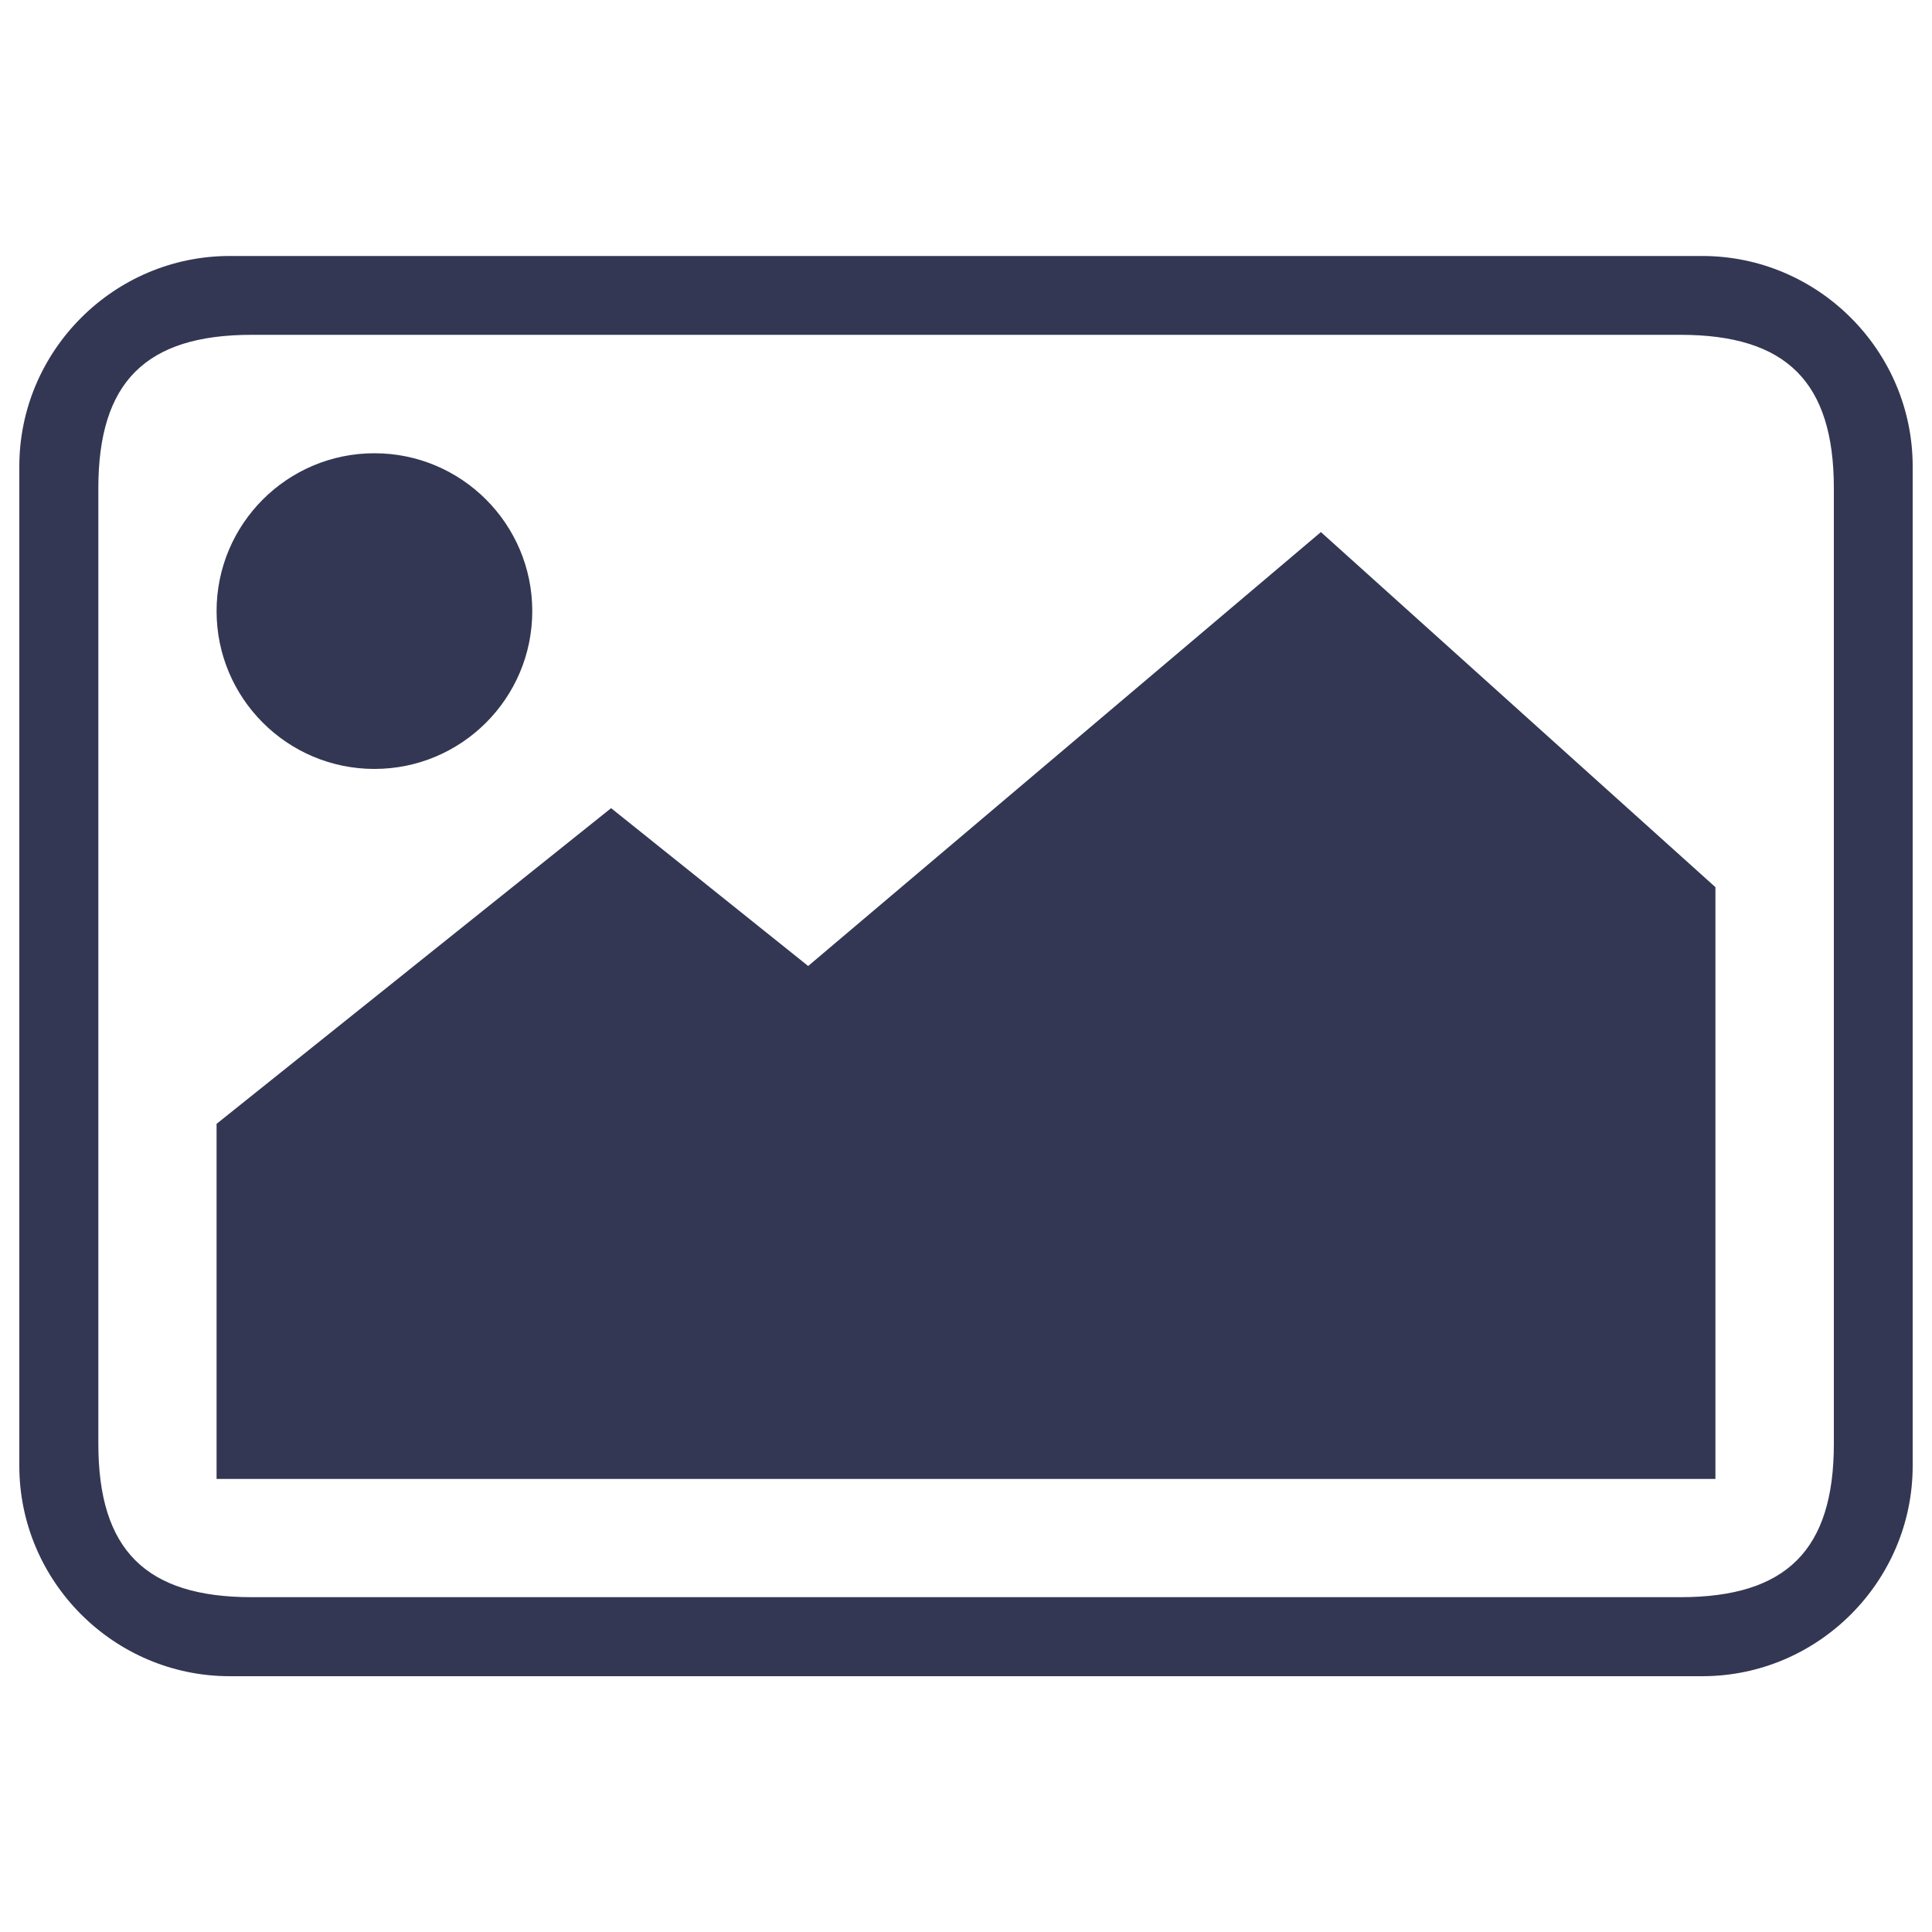
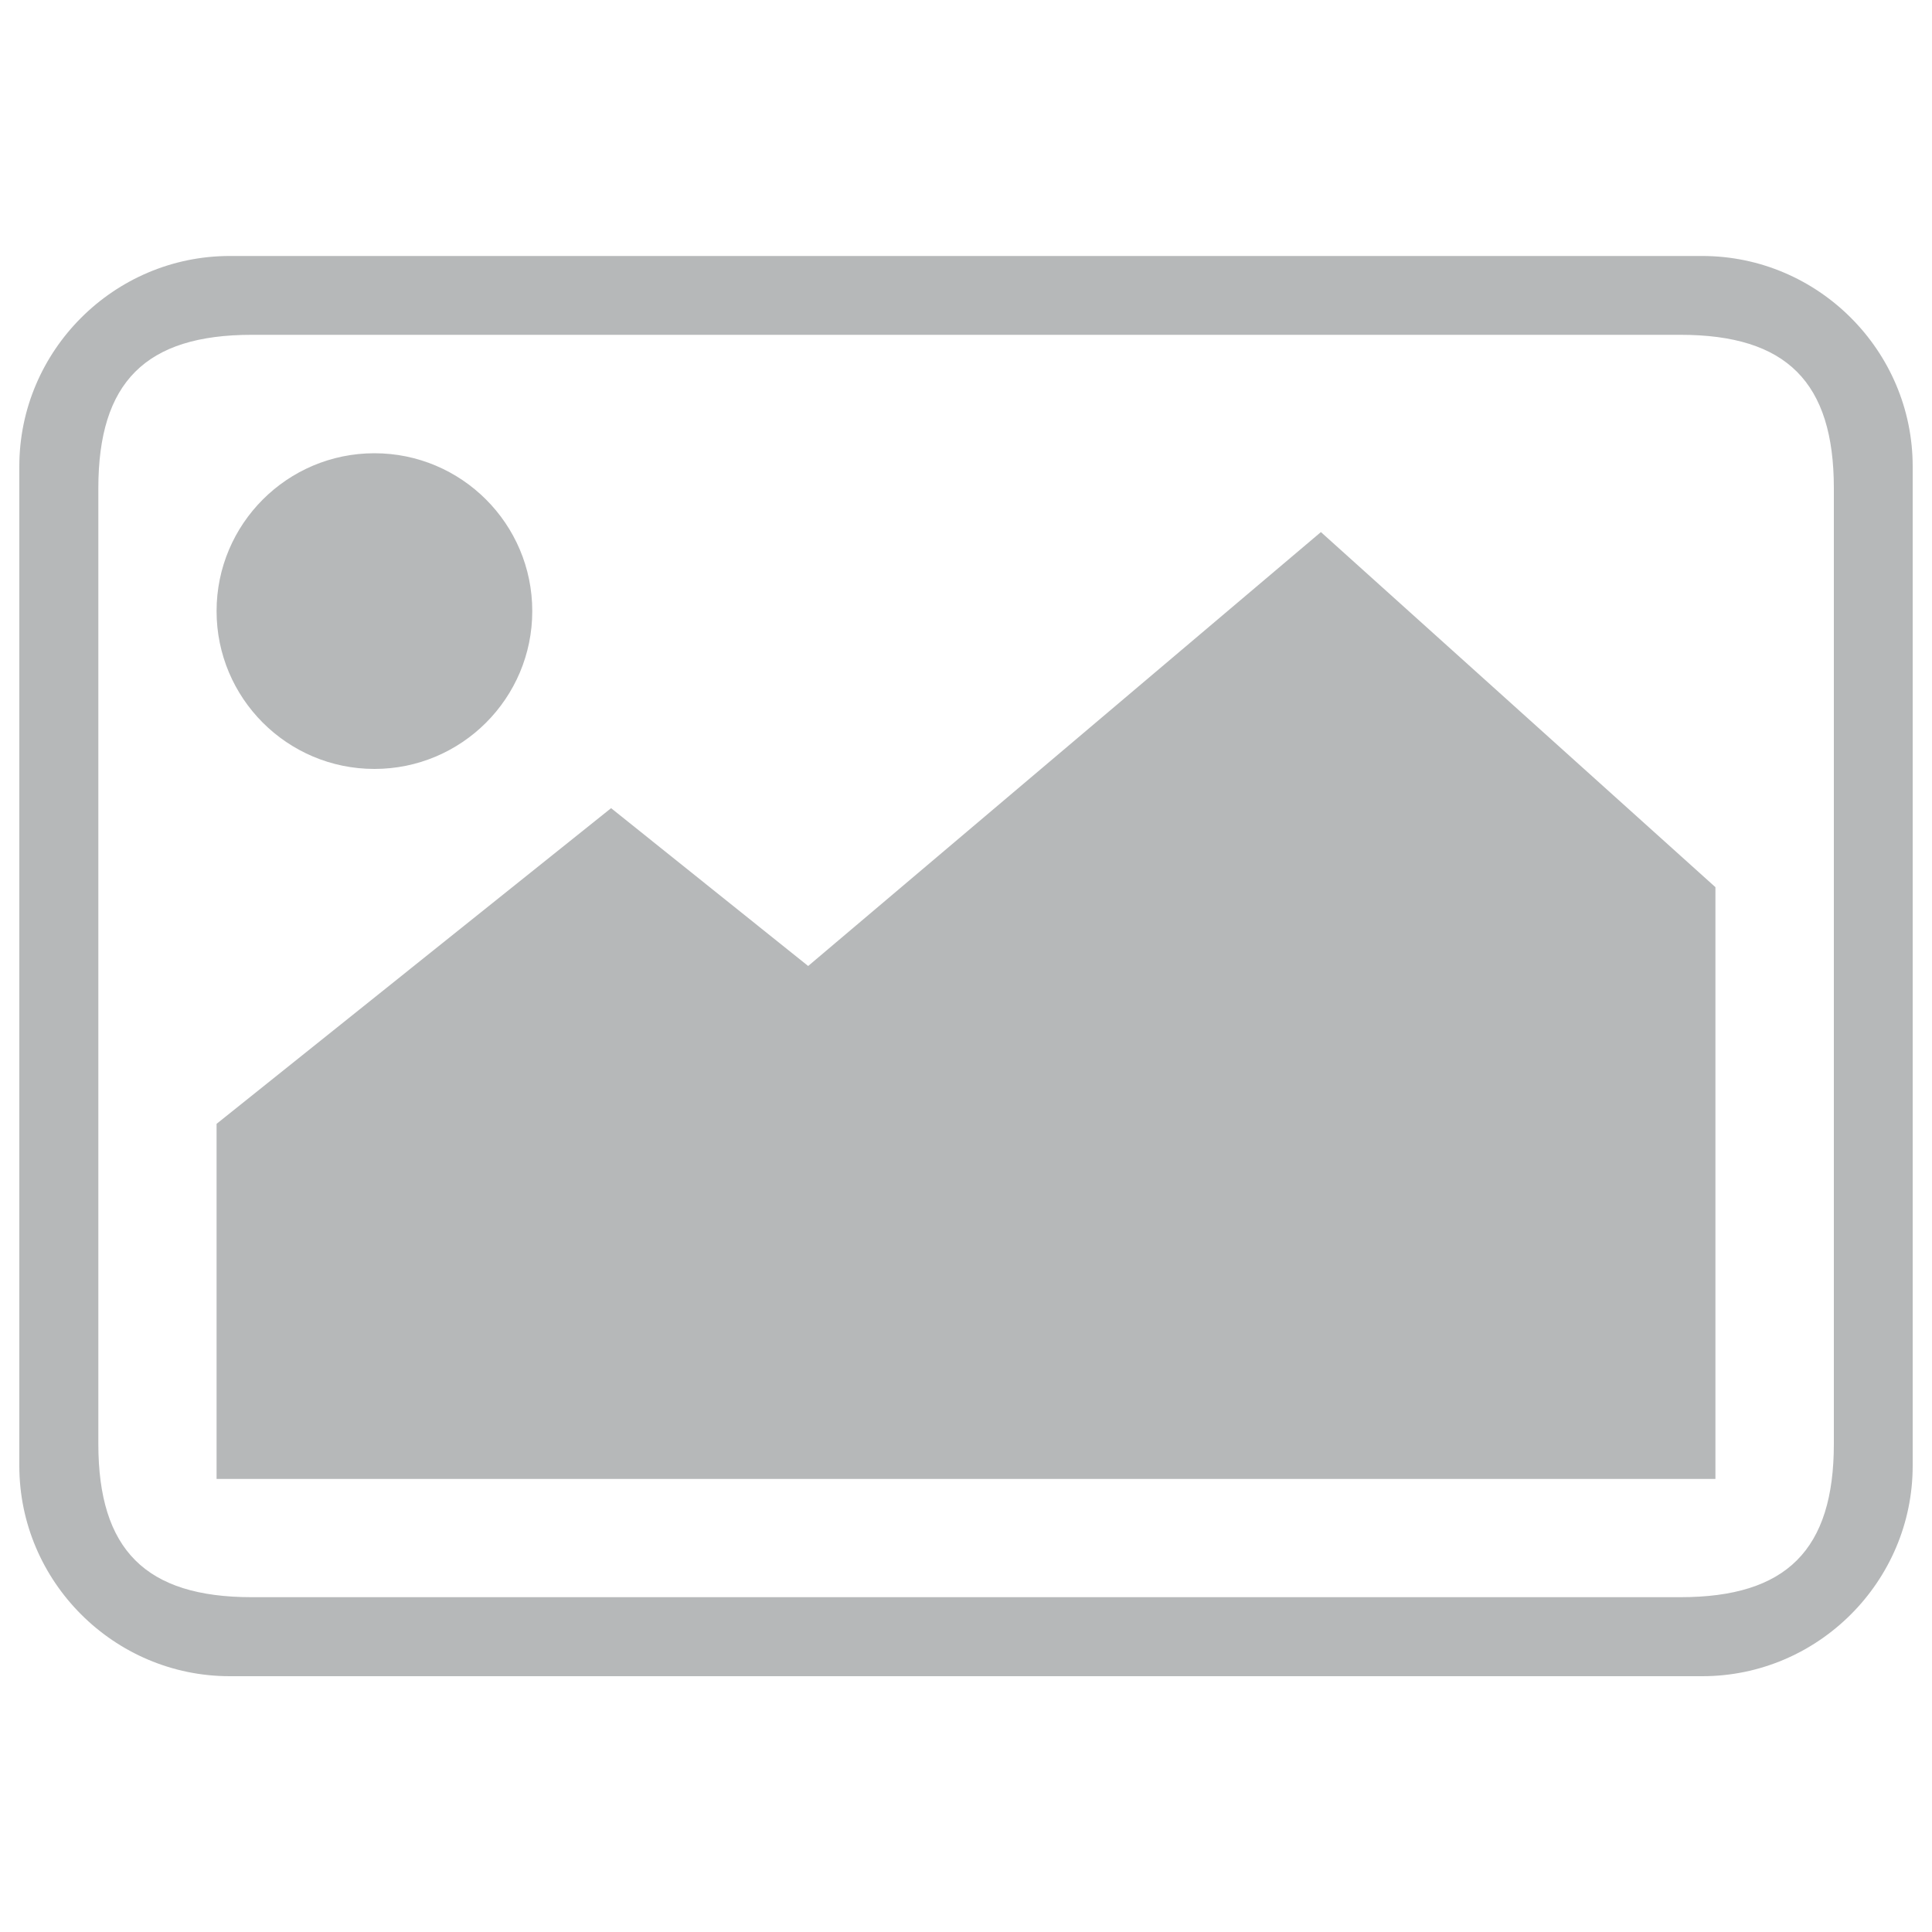
<svg xmlns="http://www.w3.org/2000/svg" version="1.1" x="0px" y="0px" viewBox="0 0 1000 1000" enable-background="new 0 0 1000 1000" xml:space="preserve">
  <g>
-     <path fill="#333753" d="M881.1,132.5H118.9C59,132.5,10,181.5,10,241.4v517.3c0,59.9,49,108.9,108.9,108.9h762.2c59.9,0,108.9-49,108.9-108.9V241.4C990,181.5,941,132.5,881.1,132.5z M949.2,747.3c0,54.9-24.5,79.4-79.4,79.4H130.3c-54.9,0-79.4-24.5-79.4-79.4V252.7c0-54.9,24.5-79.4,79.4-79.4h739.5c54.9,0,79.4,24.5,79.4,79.4V747.3z M316.3,418.3L418.3,500l265.4-224.6l204.2,183.8v306.3H112.1V581.7L316.3,418.3z M193.8,234.6c-45.1,0-81.7,36.6-81.7,81.7s36.6,81.7,81.7,81.7s81.7-36.6,81.7-81.7S238.9,234.6,193.8,234.6z" />
+     <path fill="#b6b8b9" d="M881.1,132.5H118.9C59,132.5,10,181.5,10,241.4v517.3c0,59.9,49,108.9,108.9,108.9h762.2c59.9,0,108.9-49,108.9-108.9V241.4C990,181.5,941,132.5,881.1,132.5z M949.2,747.3c0,54.9-24.5,79.4-79.4,79.4H130.3c-54.9,0-79.4-24.5-79.4-79.4V252.7c0-54.9,24.5-79.4,79.4-79.4h739.5c54.9,0,79.4,24.5,79.4,79.4V747.3z M316.3,418.3L418.3,500l265.4-224.6l204.2,183.8v306.3H112.1V581.7L316.3,418.3z M193.8,234.6c-45.1,0-81.7,36.6-81.7,81.7s36.6,81.7,81.7,81.7s81.7-36.6,81.7-81.7S238.9,234.6,193.8,234.6z" />
  </g>
</svg>
